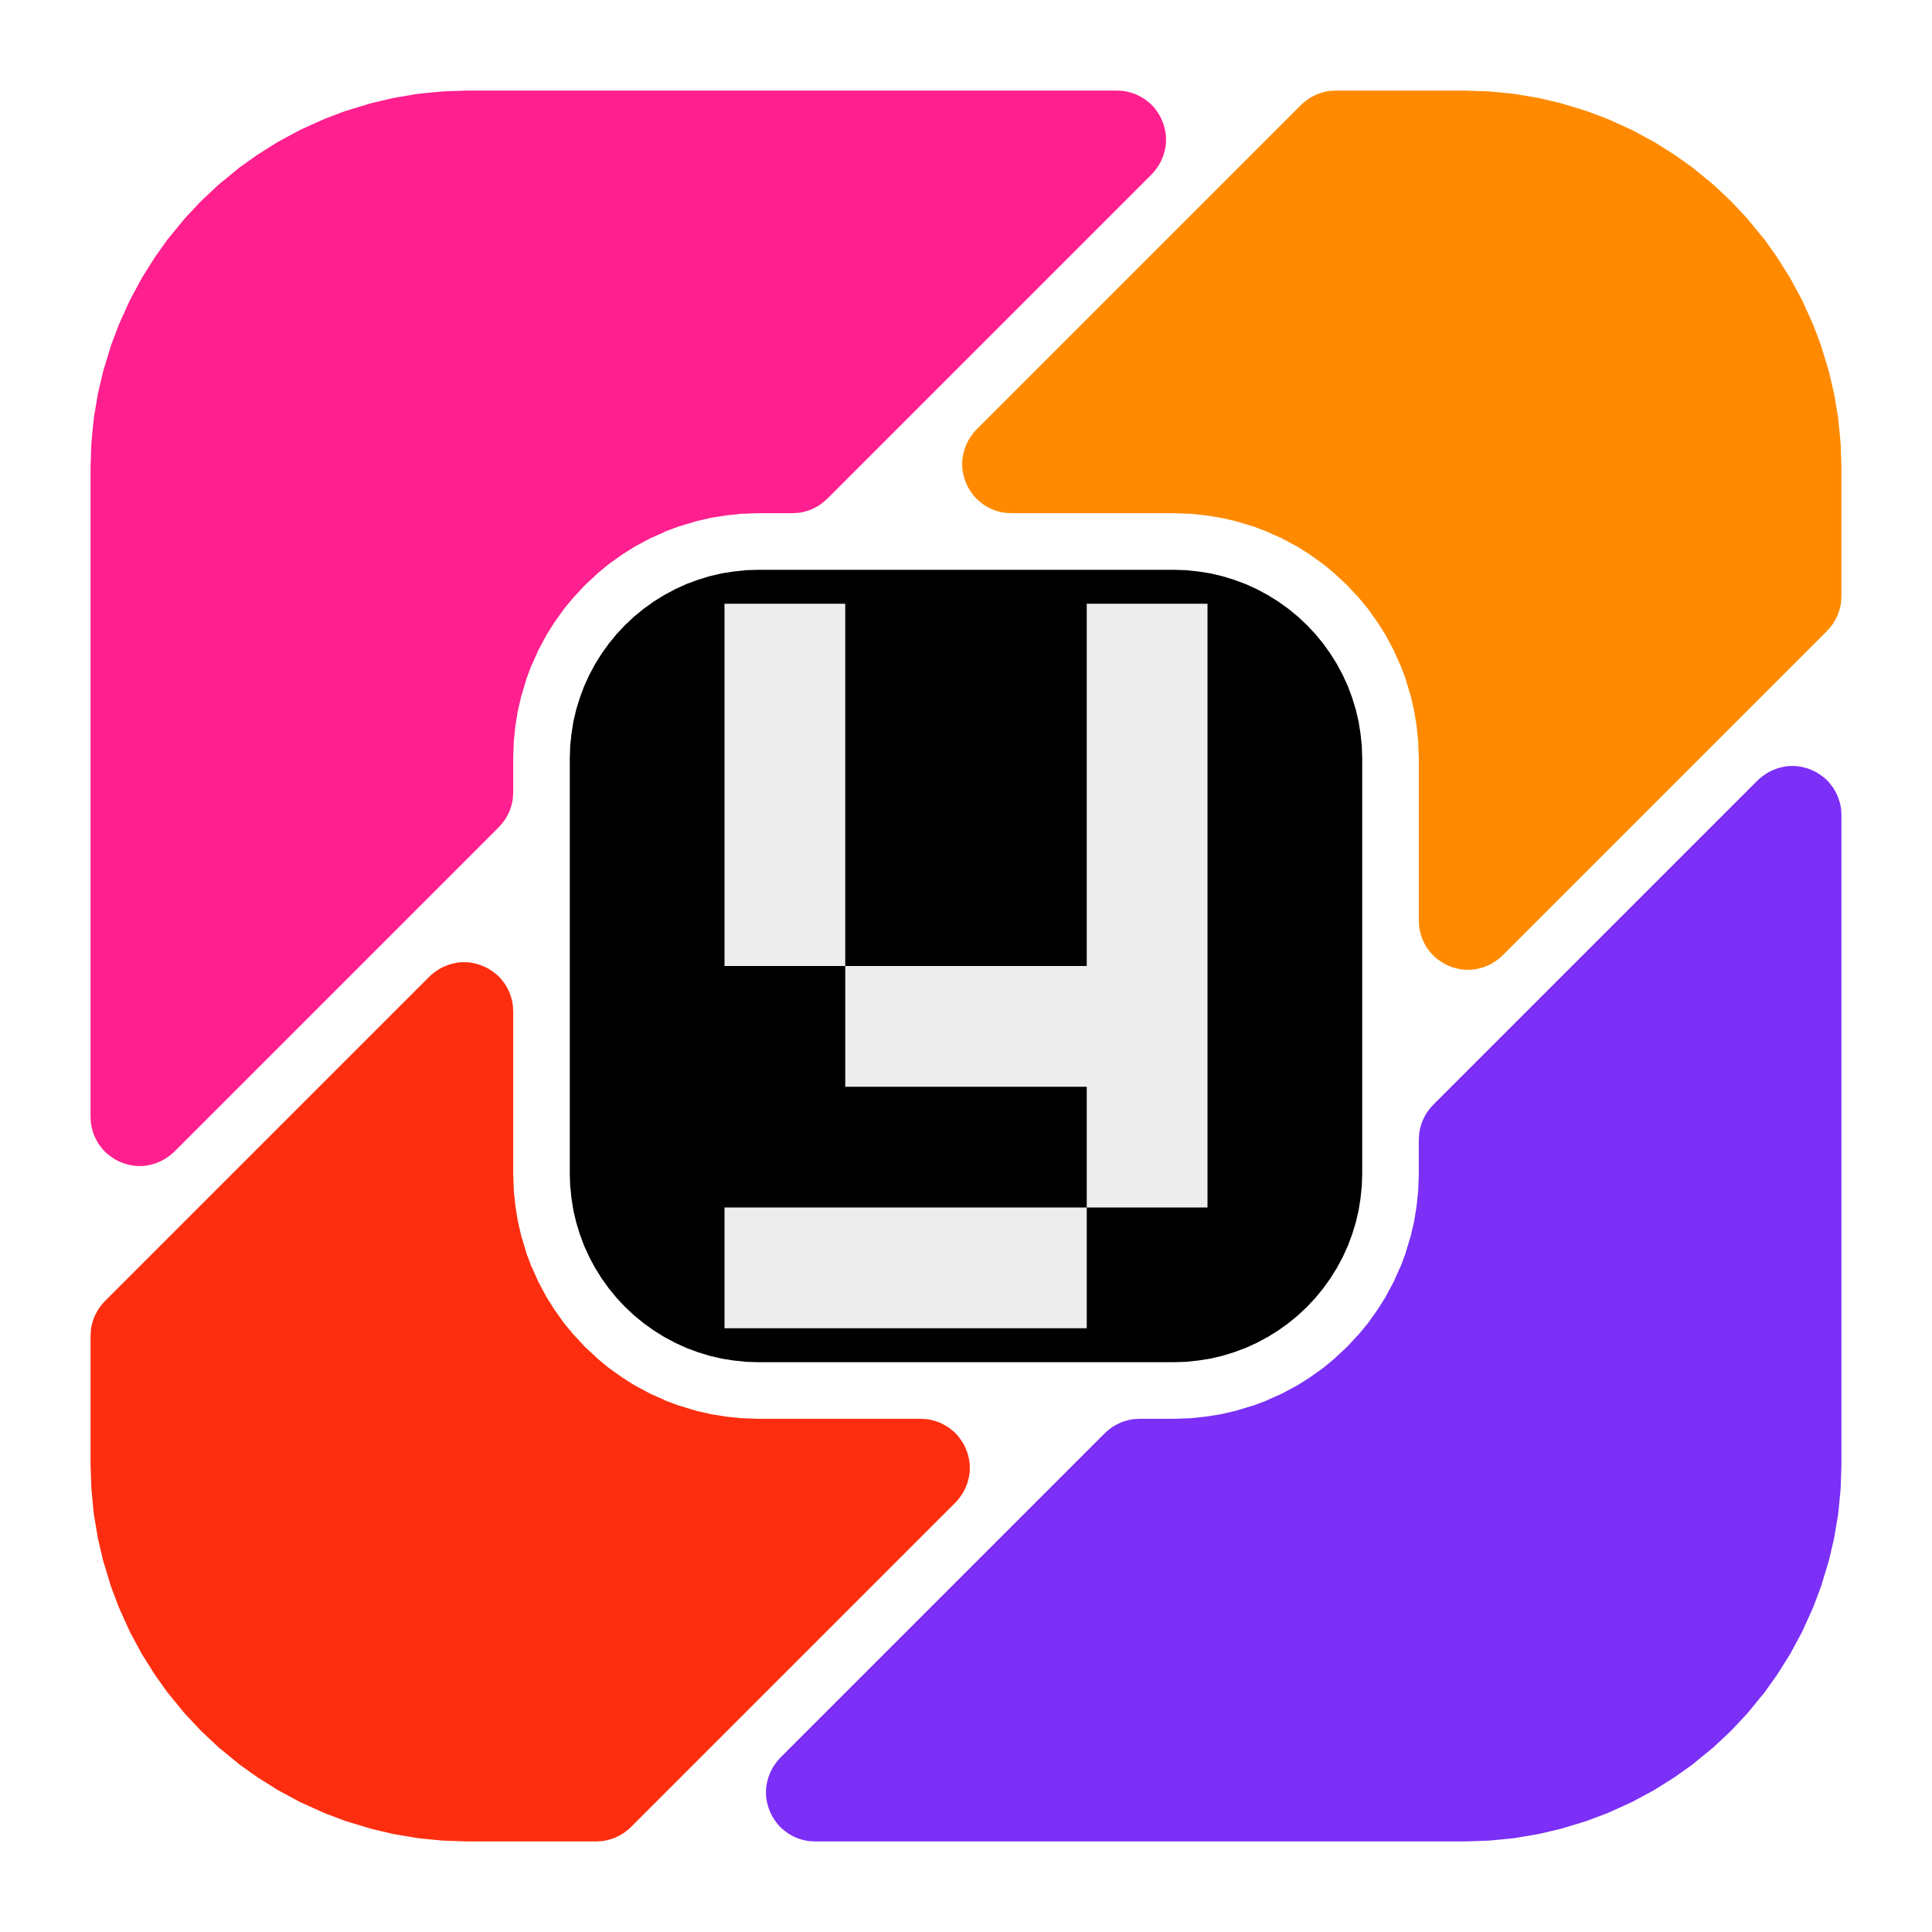
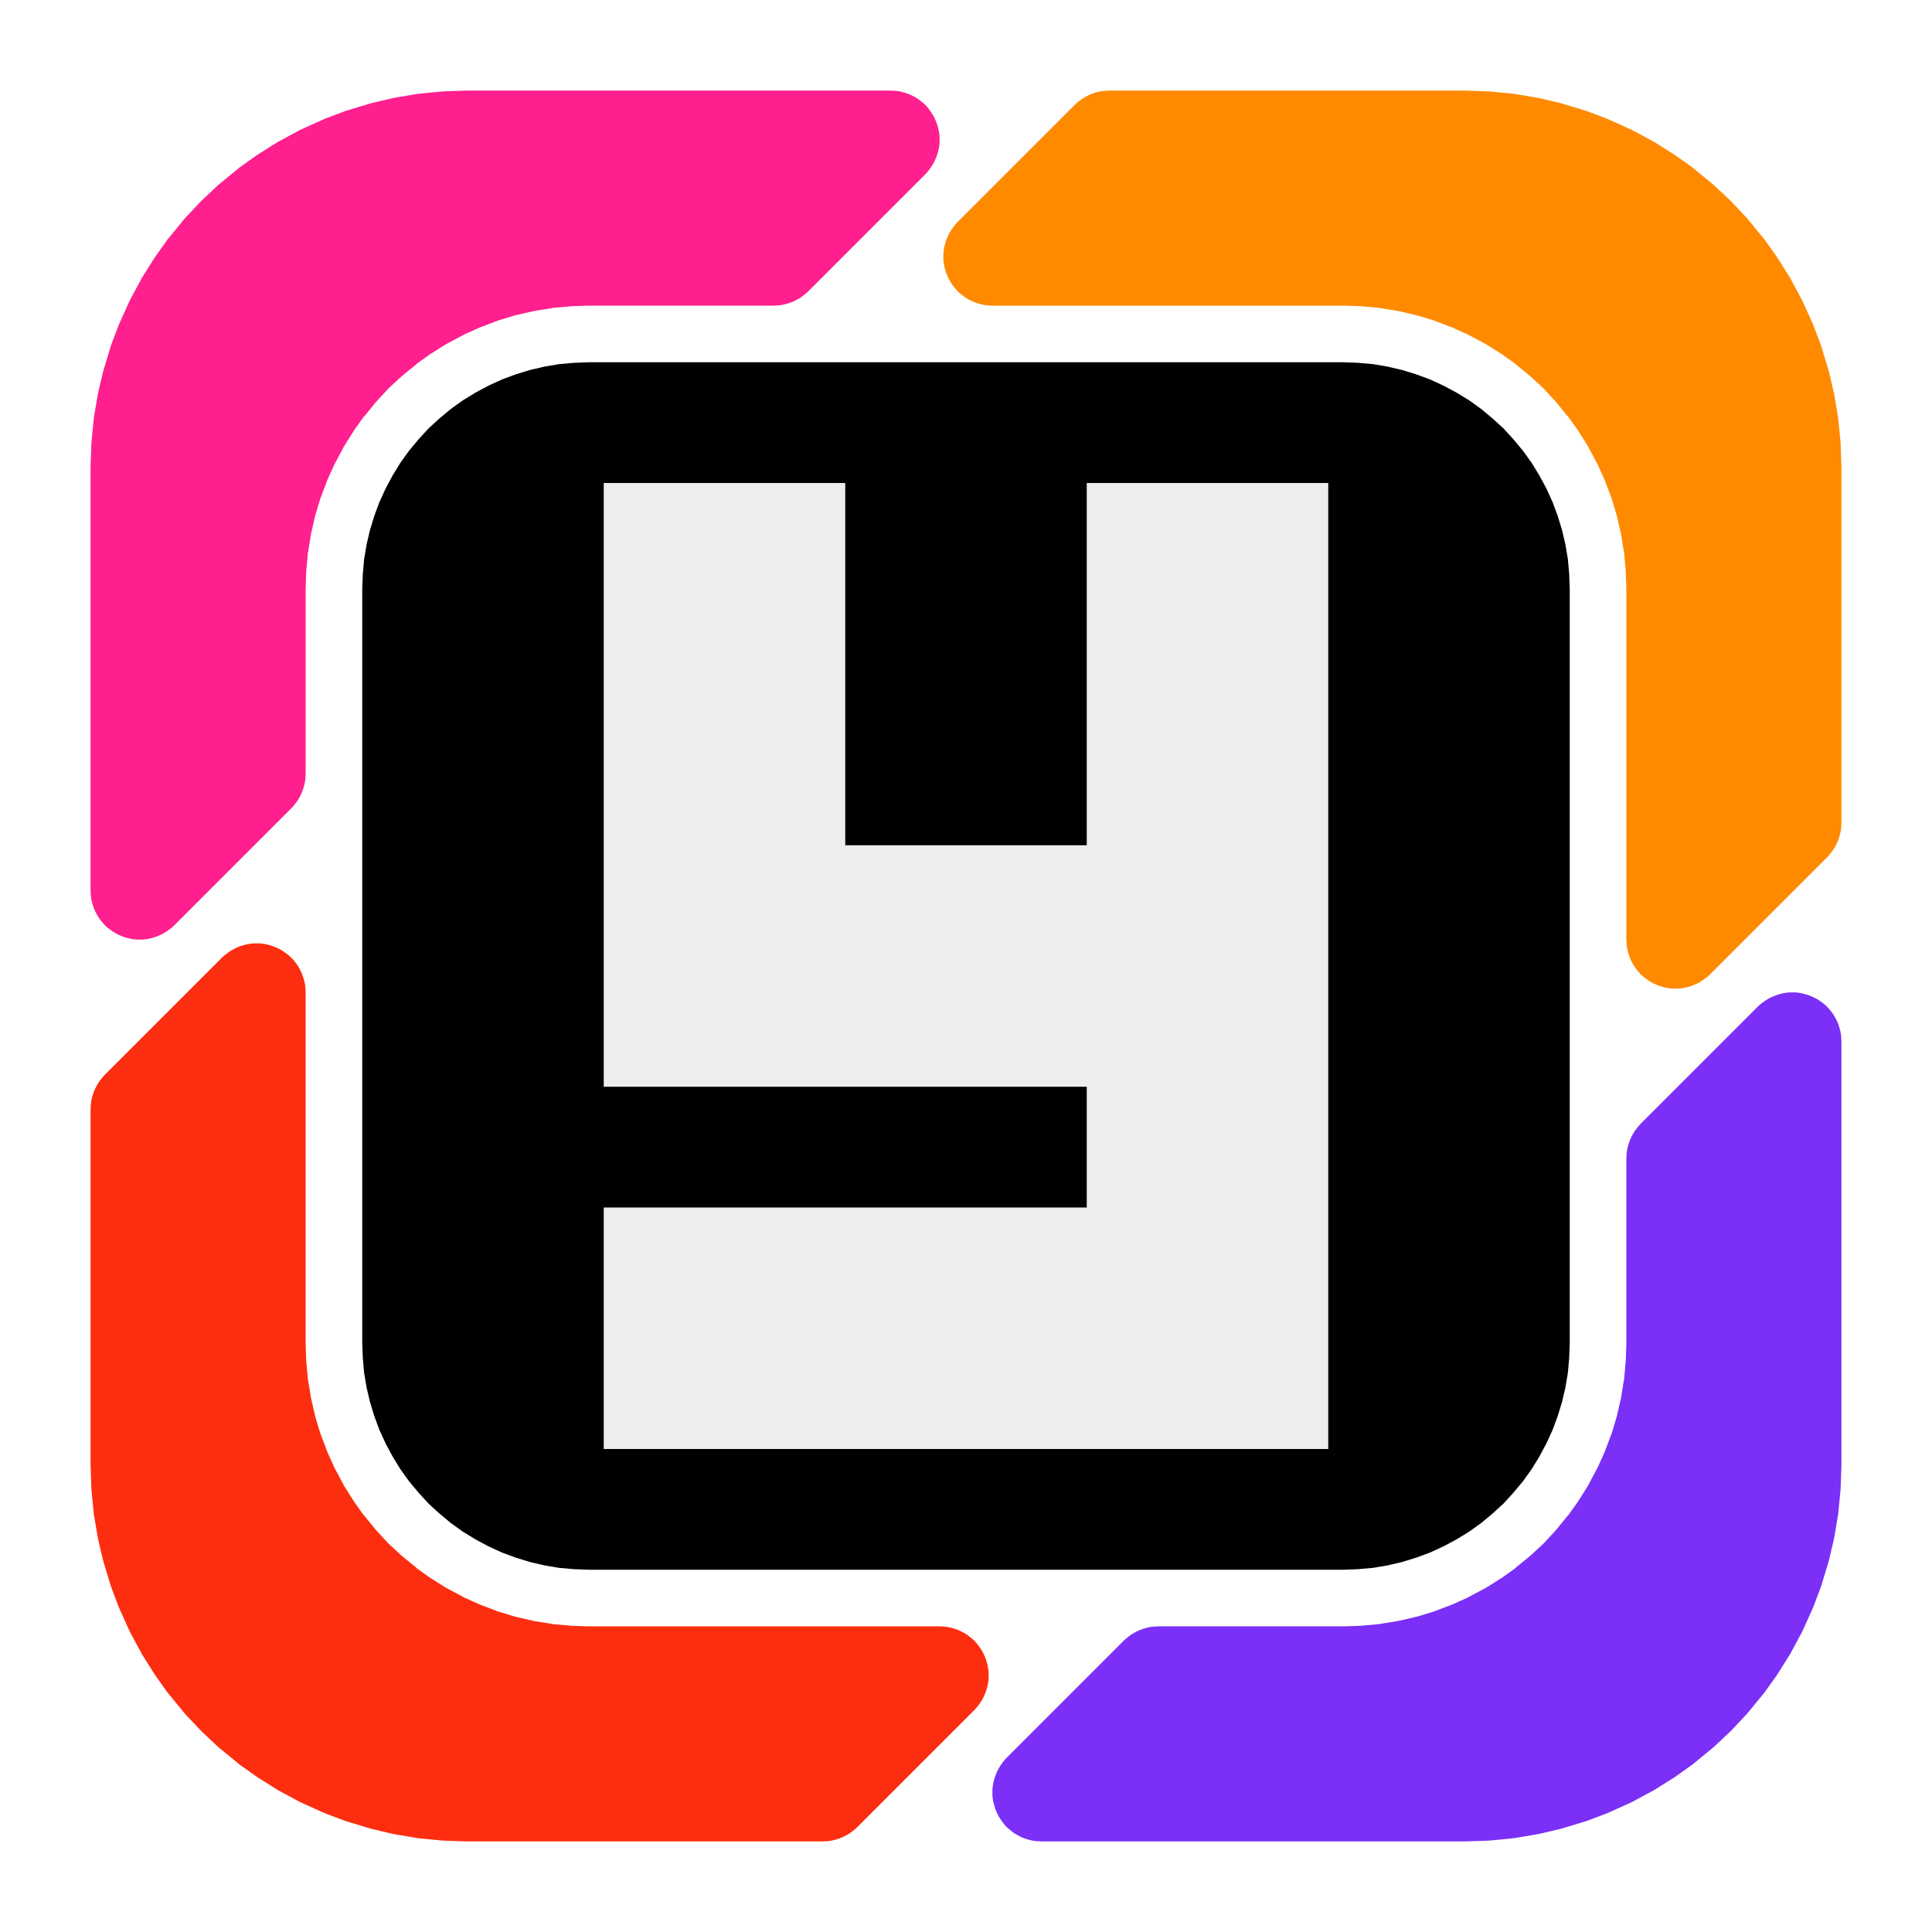
<svg xmlns="http://www.w3.org/2000/svg" width="1024" height="1024" viewBox="0 0 1024 1024">
-   <path fill="#FF1F8E" d="M209.8 51.7L208.2 52.0L197.1 54.6L195.4 55.1L184.5 58.4L182.9 58.9L172.3 62.9L170.7 63.6L160.3 68.3L158.8 69.0L148.8 74.4L147.3 75.2L137.6 81.3L136.2 82.2L126.9 88.8L125.6 89.9L116.8 97.1L115.5 98.2L107.2 106.0L106.0 107.2L98.2 115.5L97.1 116.8L89.9 125.6L88.8 126.9L82.2 136.2L81.3 137.6L75.2 147.3L74.4 148.8L69.0 158.8L68.3 160.3L63.6 170.7L62.9 172.3L58.9 182.9L58.4 184.5L55.1 195.4L54.6 197.1L52.0 208.2L51.7 209.8L49.8 221.1L49.6 222.7L48.5 234.1L48.4 235.8L48.0 247.6L48.0 248.4L48.0 592.0L48.1 593.7L48.2 595.4L48.5 597.1L48.9 598.7L49.4 600.4L50.0 602.0L50.7 603.5L51.5 605.0L52.4 606.5L53.4 607.8L54.5 609.2L55.6 610.4L56.9 611.6L58.2 612.6L59.6 613.6L61.0 614.5L62.5 615.3L64.1 616.0L65.6 616.6L67.3 617.1L68.9 617.5L70.6 617.8L72.3 618.0L74.0 618.0L75.7 618.0L77.4 617.8L79.1 617.5L80.7 617.1L82.4 616.6L83.9 616.0L85.5 615.3L87.0 614.5L88.4 613.6L89.8 612.6L91.1 611.6L92.4 610.4L264.4 438.4L265.5 437.2L266.6 435.8L267.6 434.5L268.5 433.0L269.3 431.5L270.0 430.0L270.6 428.4L271.1 426.7L271.5 425.1L271.8 423.4L271.9 421.7L272.0 420.0L272.0 402.2L272.0 401.8L272.3 393.9L272.3 393.1L273.1 385.5L273.2 384.6L274.4 377.1L274.6 376.2L276.3 368.8L276.6 367.9L278.8 360.6L279.0 359.8L281.7 352.6L282.1 351.9L285.2 344.9L285.6 344.1L289.2 337.4L289.6 336.6L293.7 330.1L294.2 329.4L298.6 323.2L299.1 322.5L304.0 316.6L304.6 316.0L309.8 310.4L310.4 309.8L316.0 304.6L316.6 304.0L322.5 299.1L323.2 298.6L329.4 294.2L330.1 293.7L336.6 289.6L337.4 289.2L344.1 285.6L344.9 285.2L351.9 282.1L352.6 281.7L359.8 279.0L360.6 278.8L367.9 276.6L368.8 276.3L376.2 274.6L377.1 274.4L384.6 273.2L385.5 273.1L393.1 272.3L393.9 272.3L401.8 272.0L402.2 272.0L420.0 272.0L421.7 271.9L423.4 271.8L425.1 271.5L426.7 271.1L428.4 270.6L430.0 270.0L431.5 269.3L433.0 268.5L434.5 267.6L435.8 266.6L437.2 265.5L438.4 264.4L610.4 92.4L611.6 91.1L612.6 89.8L613.6 88.4L614.5 87.0L615.3 85.5L616.0 83.9L616.6 82.4L617.1 80.7L617.5 79.1L617.8 77.4L618.0 75.7L618.0 74.0L618.0 72.3L617.8 70.6L617.5 68.9L617.1 67.3L616.6 65.6L616.0 64.1L615.3 62.5L614.5 61.0L613.6 59.6L612.6 58.2L611.6 56.9L610.4 55.6L609.2 54.5L607.8 53.4L606.5 52.4L605.0 51.5L603.5 50.7L602.0 50.0L600.4 49.4L598.7 48.9L597.1 48.5L595.4 48.2L593.7 48.1L592.0 48.0L248.4 48.0L247.6 48.0L235.8 48.4L234.1 48.5L222.7 49.6L221.1 49.8Z" />
-   <path fill="#FF8A00" d="M974.4 222.7L974.2 221.1L972.3 209.8L972.0 208.2L969.4 197.1L968.9 195.4L965.6 184.5L965.1 182.9L961.1 172.3L960.4 170.7L955.7 160.3L955.0 158.8L949.6 148.8L948.8 147.3L942.7 137.6L941.8 136.2L935.2 126.9L934.1 125.6L926.9 116.8L925.8 115.5L918.0 107.2L916.8 106.0L908.5 98.2L907.2 97.1L898.4 89.9L897.1 88.8L887.8 82.2L886.4 81.3L876.7 75.2L875.2 74.4L865.2 69.0L863.7 68.3L853.3 63.6L851.7 62.9L841.1 58.9L839.5 58.4L828.6 55.1L826.9 54.6L815.8 52.0L814.2 51.7L802.9 49.8L801.3 49.6L789.9 48.5L788.2 48.4L776.4 48.0L775.6 48.0L708.0 48.0L706.3 48.1L704.6 48.2L702.9 48.5L701.3 48.9L699.6 49.4L698.0 50.0L696.5 50.7L695.0 51.5L693.5 52.4L692.2 53.4L690.8 54.5L689.6 55.6L517.6 227.6L516.4 228.9L515.4 230.2L514.4 231.6L513.5 233.0L512.7 234.5L512.0 236.1L511.4 237.6L510.9 239.3L510.5 240.9L510.2 242.6L510.0 244.3L510.0 246.0L510.0 247.7L510.2 249.4L510.5 251.1L510.9 252.7L511.4 254.4L512.0 255.9L512.7 257.5L513.5 259.0L514.4 260.4L515.4 261.8L516.4 263.1L517.6 264.4L518.8 265.5L520.2 266.6L521.5 267.6L523.0 268.5L524.5 269.3L526.0 270.0L527.6 270.6L529.3 271.1L530.9 271.5L532.6 271.8L534.3 271.9L536.0 272.0L621.8 272.0L622.2 272.0L630.1 272.3L630.9 272.3L638.5 273.1L639.4 273.2L646.9 274.4L647.8 274.6L655.2 276.3L656.1 276.6L663.4 278.8L664.2 279.0L671.4 281.7L672.1 282.1L679.1 285.2L679.9 285.6L686.6 289.2L687.4 289.6L693.9 293.7L694.6 294.2L700.8 298.6L701.5 299.1L707.4 304.0L708.0 304.6L713.6 309.8L714.2 310.4L719.4 316.0L720.0 316.6L724.9 322.5L725.4 323.2L729.8 329.4L730.3 330.1L734.4 336.6L734.8 337.4L738.4 344.1L738.8 344.9L741.9 351.9L742.3 352.6L745.0 359.8L745.2 360.6L747.4 367.9L747.7 368.8L749.4 376.2L749.6 377.1L750.8 384.6L750.9 385.5L751.7 393.1L751.7 393.9L752.0 401.8L752.0 402.2L752.0 488.0L752.1 489.7L752.2 491.4L752.5 493.1L752.9 494.7L753.4 496.4L754.0 498.0L754.7 499.5L755.5 501.0L756.4 502.5L757.4 503.8L758.5 505.2L759.6 506.4L760.9 507.6L762.2 508.6L763.6 509.6L765.0 510.5L766.5 511.3L768.1 512.0L769.6 512.6L771.3 513.1L772.9 513.5L774.6 513.8L776.3 514.0L778.0 514.0L779.7 514.0L781.4 513.8L783.1 513.5L784.7 513.1L786.4 512.6L787.9 512.0L789.5 511.3L791.0 510.5L792.4 509.6L793.8 508.6L795.1 507.6L796.4 506.4L968.4 334.4L969.5 333.2L970.6 331.8L971.6 330.5L972.5 329.0L973.3 327.5L974.0 326.0L974.6 324.4L975.1 322.7L975.5 321.1L975.8 319.4L975.9 317.7L976.0 316.0L976.0 248.4L976.0 247.6L975.6 235.8L975.5 234.1Z" />
-   <path fill="#FD2E0F" d="M51.7 814.2L52.0 815.8L54.6 826.9L55.1 828.6L58.4 839.5L58.9 841.1L62.9 851.7L63.6 853.3L68.3 863.7L69.0 865.2L74.4 875.2L75.2 876.7L81.3 886.4L82.2 887.8L88.8 897.1L89.9 898.4L97.1 907.2L98.2 908.5L106.0 916.8L107.2 918.0L115.5 925.8L116.8 926.9L125.6 934.1L126.9 935.2L136.2 941.8L137.6 942.7L147.3 948.8L148.8 949.6L158.8 955.0L160.3 955.7L170.7 960.4L172.3 961.1L182.9 965.1L184.5 965.6L195.4 968.9L197.1 969.4L208.2 972.0L209.8 972.3L221.1 974.2L222.7 974.4L234.1 975.5L235.8 975.6L247.6 976.0L248.4 976.0L316.0 976.0L317.7 975.9L319.4 975.8L321.1 975.5L322.7 975.1L324.4 974.6L326.0 974.0L327.5 973.3L329.0 972.5L330.5 971.6L331.8 970.6L333.2 969.5L334.4 968.4L506.4 796.4L507.6 795.1L508.6 793.8L509.6 792.4L510.5 791.0L511.3 789.5L512.0 787.9L512.6 786.4L513.1 784.7L513.5 783.1L513.8 781.4L514.0 779.7L514.0 778.0L514.0 776.3L513.8 774.6L513.5 772.9L513.1 771.3L512.6 769.6L512.0 768.1L511.3 766.5L510.5 765.0L509.6 763.6L508.6 762.2L507.6 760.9L506.4 759.6L505.2 758.5L503.8 757.4L502.5 756.4L501.0 755.5L499.5 754.7L498.0 754.0L496.4 753.4L494.7 752.9L493.1 752.5L491.4 752.2L489.7 752.1L488.0 752.0L402.2 752.0L401.8 752.0L393.9 751.7L393.1 751.7L385.5 750.9L384.6 750.8L377.1 749.6L376.2 749.4L368.8 747.7L367.9 747.4L360.6 745.2L359.8 745.0L352.6 742.3L351.9 741.9L344.9 738.8L344.1 738.4L337.4 734.8L336.6 734.4L330.1 730.3L329.4 729.8L323.2 725.4L322.5 724.9L316.6 720.0L316.0 719.4L310.4 714.2L309.8 713.6L304.6 708.0L304.0 707.4L299.1 701.5L298.6 700.8L294.2 694.6L293.7 693.9L289.6 687.4L289.2 686.6L285.6 679.9L285.2 679.1L282.1 672.1L281.7 671.4L279.0 664.2L278.8 663.4L276.6 656.1L276.3 655.2L274.6 647.8L274.4 646.9L273.2 639.4L273.1 638.5L272.3 630.9L272.3 630.1L272.0 622.2L272.0 621.8L272.0 536.0L271.9 534.3L271.8 532.6L271.5 530.9L271.1 529.3L270.6 527.6L270.0 526.0L269.3 524.5L268.5 523.0L267.6 521.5L266.6 520.2L265.5 518.8L264.4 517.6L263.1 516.4L261.8 515.4L260.4 514.4L259.0 513.5L257.5 512.7L255.9 512.0L254.4 511.4L252.7 510.9L251.1 510.5L249.4 510.2L247.7 510.0L246.0 510.0L244.3 510.0L242.6 510.2L240.9 510.5L239.3 510.9L237.6 511.4L236.1 512.0L234.5 512.7L233.0 513.5L231.6 514.4L230.2 515.4L228.9 516.4L227.6 517.6L55.6 689.6L54.5 690.8L53.4 692.2L52.4 693.5L51.5 695.0L50.7 696.5L50.0 698.0L49.4 699.6L48.9 701.3L48.5 702.9L48.2 704.6L48.1 706.3L48.0 708.0L48.0 775.6L48.0 776.4L48.4 788.2L48.5 789.9L49.6 801.3L49.8 802.9Z" />
-   <path fill="#7B2FF7" d="M801.3 974.4L802.9 974.2L814.2 972.3L815.8 972.0L826.9 969.4L828.6 968.9L839.5 965.6L841.1 965.1L851.7 961.1L853.3 960.4L863.7 955.7L865.2 955.0L875.2 949.6L876.7 948.8L886.4 942.7L887.8 941.8L897.1 935.2L898.4 934.1L907.2 926.9L908.5 925.8L916.8 918.0L918.0 916.8L925.8 908.5L926.9 907.2L934.1 898.4L935.2 897.1L941.8 887.8L942.7 886.4L948.8 876.7L949.6 875.2L955.0 865.2L955.7 863.7L960.4 853.3L961.1 851.7L965.1 841.1L965.6 839.5L968.9 828.6L969.4 826.9L972.0 815.8L972.3 814.2L974.2 802.9L974.4 801.3L975.5 789.9L975.6 788.2L976.0 776.4L976.0 775.6L976.0 432.0L975.9 430.3L975.8 428.6L975.5 426.9L975.1 425.3L974.6 423.6L974.0 422.0L973.3 420.5L972.5 419.0L971.6 417.5L970.6 416.2L969.5 414.8L968.4 413.6L967.1 412.4L965.8 411.4L964.4 410.4L963.0 409.5L961.5 408.7L959.9 408.0L958.4 407.4L956.7 406.9L955.1 406.5L953.4 406.2L951.7 406.0L950.0 406.0L948.3 406.0L946.6 406.2L944.9 406.5L943.3 406.9L941.6 407.4L940.1 408.0L938.5 408.7L937.0 409.5L935.6 410.4L934.2 411.4L932.9 412.4L931.6 413.6L759.6 585.6L758.5 586.8L757.4 588.2L756.4 589.5L755.5 591.0L754.7 592.5L754.0 594.0L753.4 595.6L752.9 597.3L752.5 598.9L752.2 600.6L752.1 602.3L752.0 604.0L752.0 621.8L752.0 622.2L751.7 630.1L751.7 630.9L750.9 638.5L750.8 639.4L749.6 646.9L749.4 647.8L747.7 655.2L747.4 656.1L745.2 663.4L745.0 664.2L742.3 671.4L741.9 672.1L738.8 679.1L738.4 679.9L734.8 686.6L734.4 687.4L730.3 693.9L729.8 694.6L725.4 700.8L724.9 701.5L720.0 707.4L719.4 708.0L714.2 713.6L713.6 714.2L708.0 719.4L707.4 720.0L701.5 724.9L700.8 725.4L694.6 729.8L693.9 730.3L687.4 734.4L686.6 734.8L679.9 738.4L679.1 738.8L672.1 741.9L671.4 742.3L664.2 745.0L663.4 745.2L656.1 747.4L655.2 747.7L647.8 749.4L646.9 749.6L639.4 750.8L638.5 750.9L630.9 751.7L630.1 751.7L622.2 752.0L621.8 752.0L604.0 752.0L602.3 752.1L600.6 752.2L598.9 752.5L597.3 752.9L595.6 753.4L594.0 754.0L592.5 754.7L591.0 755.5L589.5 756.4L588.2 757.4L586.8 758.5L585.6 759.6L413.6 931.6L412.4 932.9L411.4 934.2L410.4 935.6L409.5 937.0L408.7 938.5L408.0 940.1L407.4 941.6L406.9 943.3L406.5 944.9L406.2 946.6L406.0 948.3L406.0 950.0L406.0 951.7L406.2 953.4L406.5 955.1L406.9 956.7L407.4 958.4L408.0 959.9L408.7 961.5L409.5 963.0L410.4 964.4L411.4 965.8L412.4 967.1L413.6 968.4L414.8 969.5L416.2 970.6L417.5 971.6L419.0 972.5L420.5 973.3L422.0 974.0L423.6 974.6L425.3 975.1L426.9 975.5L428.6 975.8L430.3 975.9L432.0 976.0L775.6 976.0L776.4 976.0L788.2 975.6L789.9 975.5Z" />
-   <path fill="#000000" d="M622.0 302.0L402.0 302.0L395.5 302.2L388.9 302.9L382.5 303.9L376.1 305.4L369.9 307.3L363.7 309.6L357.8 312.3L352.0 315.4L346.4 318.9L341.1 322.7L336.1 326.8L331.3 331.3L326.8 336.1L322.7 341.1L318.9 346.4L315.4 352.0L312.3 357.8L309.6 363.7L307.3 369.9L305.4 376.1L303.9 382.5L302.9 388.9L302.2 395.5L302.0 402.0L302.0 622.0L302.2 628.5L302.9 635.1L303.9 641.5L305.4 647.9L307.3 654.1L309.6 660.3L312.3 666.2L315.4 672.0L318.9 677.6L322.7 682.9L326.8 687.9L331.3 692.7L336.1 697.2L341.1 701.3L346.4 705.1L352.0 708.6L357.8 711.7L363.7 714.4L369.9 716.7L376.1 718.6L382.5 720.1L388.9 721.1L395.5 721.8L402.0 722.0L622.0 722.0L628.5 721.8L635.1 721.1L641.5 720.1L647.9 718.6L654.1 716.7L660.3 714.4L666.2 711.7L672.0 708.6L677.6 705.1L682.9 701.3L687.9 697.2L692.7 692.7L697.2 687.9L701.3 682.9L705.1 677.6L708.6 672.0L711.7 666.2L714.4 660.3L716.7 654.1L718.6 647.9L720.1 641.5L721.1 635.1L721.8 628.5L722.0 622.0L722.0 402.0L721.8 395.5L721.1 388.9L720.1 382.5L718.6 376.1L716.7 369.9L714.4 363.7L711.7 357.8L708.6 352.0L705.1 346.4L701.3 341.1L697.2 336.1L692.7 331.3L687.9 326.8L682.9 322.7L677.6 318.9L672.0 315.4L666.2 312.3L660.3 309.6L654.1 307.3L647.9 305.4L641.5 303.9L635.1 302.9L628.5 302.2Z" />
-   <path fill="#EEEDED" d="M384.0 320.0L384.0 512.0L448.0 512.0L448.0 320.0ZM448.0 576.0L576.0 576.0L576.0 640.0L640.0 640.0L640.0 320.0L576.0 320.0L576.0 512.0L448.0 512.0ZM384.0 640.0L384.0 704.0L576.0 704.0L576.0 640.0Z" />
+   <path fill="#FF1F8E" d="M209.8 51.7L208.2 52.0L197.1 54.6L195.4 55.1L184.5 58.4L182.9 58.9L172.3 62.9L170.7 63.6L160.3 68.3L158.8 69.0L148.8 74.4L147.3 75.2L137.6 81.3L136.2 82.2L126.9 88.8L125.6 89.9L116.8 97.1L115.5 98.2L107.2 106.0L106.0 107.2L98.2 115.5L97.1 116.8L89.9 125.6L88.8 126.9L82.2 136.2L81.3 137.6L75.2 147.3L74.4 148.8L69.0 158.8L68.3 160.3L63.6 170.7L62.9 172.3L58.9 182.9L58.4 184.5L55.1 195.4L54.6 197.1L52.0 208.2L51.7 209.8L49.8 221.1L49.6 222.7L48.5 234.1L48.4 235.8L48.0 247.6L48.0 248.4L48.0 472.0L48.1 473.7L48.2 475.4L48.5 477.1L48.9 478.7L49.4 480.4L50.0 482.0L50.7 483.5L51.5 485.0L52.4 486.5L53.4 487.8L54.5 489.2L55.6 490.4L56.9 491.6L58.2 492.6L59.6 493.6L61.0 494.5L62.5 495.3L64.1 496.0L65.6 496.6L67.3 497.1L68.9 497.5L70.6 497.8L72.3 498.0L74.0 498.0L75.7 498.0L77.4 497.8L79.1 497.5L80.7 497.1L82.4 496.6L83.9 496.0L85.5 495.3L87.0 494.5L88.4 493.6L89.8 492.6L91.1 491.6L92.4 490.4L154.4 428.4L155.5 427.2L156.6 425.8L157.6 424.5L158.5 423.0L159.3 421.5L160.0 420.0L160.6 418.4L161.1 416.7L161.5 415.1L161.8 413.4L161.9 411.7L162.0 410.0L162.0 312.2L162.0 311.8L162.3 302.6L162.4 301.8L163.2 292.8L163.4 292.0L164.8 283.2L165.0 282.3L167.0 273.6L167.2 272.8L169.8 264.2L170.1 263.4L173.3 255.0L173.6 254.2L177.3 246.0L177.7 245.3L181.9 237.4L182.3 236.6L187.1 229.0L187.5 228.3L192.7 221.0L193.3 220.4L199.0 213.4L199.5 212.8L205.6 206.2L206.2 205.6L212.8 199.5L213.4 199.0L220.4 193.3L221.0 192.7L228.3 187.5L229.0 187.1L236.6 182.3L237.4 181.9L245.3 177.7L246.0 177.3L254.2 173.6L255.0 173.3L263.4 170.1L264.2 169.8L272.8 167.2L273.6 167.0L282.3 165.0L283.2 164.8L292.0 163.4L292.8 163.2L301.8 162.4L302.6 162.3L311.8 162.0L312.2 162.0L410.0 162.0L411.7 161.9L413.4 161.8L415.1 161.5L416.7 161.1L418.4 160.6L420.0 160.0L421.5 159.3L423.0 158.5L424.5 157.6L425.8 156.6L427.2 155.5L428.4 154.4L490.4 92.4L491.6 91.1L492.6 89.8L493.6 88.4L494.5 87.0L495.3 85.5L496.0 83.9L496.6 82.4L497.1 80.7L497.5 79.1L497.8 77.4L498.0 75.7L498.0 74.0L498.0 72.3L497.8 70.6L497.5 68.9L497.1 67.3L496.6 65.6L496.0 64.1L495.3 62.5L494.5 61.0L493.6 59.6L492.6 58.2L491.6 56.9L490.4 55.6L489.2 54.5L487.8 53.4L486.5 52.4L485.0 51.5L483.5 50.7L482.0 50.0L480.4 49.4L478.7 48.9L477.1 48.5L475.4 48.2L473.7 48.1L472.0 48.0L248.4 48.0L247.6 48.0L235.8 48.4L234.1 48.5L222.7 49.6L221.1 49.8Z" />
+   <path fill="#FF8A00" d="M974.4 222.7L974.2 221.1L972.3 209.8L972.0 208.2L969.4 197.1L968.9 195.4L965.6 184.5L965.1 182.9L961.1 172.3L960.4 170.7L955.7 160.3L955.0 158.8L949.6 148.8L948.8 147.3L942.7 137.6L941.8 136.2L935.2 126.9L934.1 125.6L926.9 116.8L925.8 115.5L918.0 107.2L916.8 106.0L908.5 98.2L907.2 97.1L898.4 89.9L897.1 88.8L887.8 82.2L886.4 81.3L876.7 75.2L875.2 74.4L865.2 69.0L863.7 68.3L853.3 63.6L851.7 62.9L841.1 58.9L839.5 58.4L828.6 55.1L826.9 54.6L815.8 52.0L814.2 51.7L802.9 49.8L801.3 49.6L789.9 48.5L788.2 48.4L776.4 48.0L775.6 48.0L588.0 48.0L586.3 48.1L584.6 48.2L582.9 48.5L581.3 48.9L579.6 49.4L578.0 50.0L576.5 50.7L575.0 51.5L573.5 52.4L572.2 53.4L570.8 54.5L569.6 55.6L507.6 117.6L506.4 118.9L505.4 120.2L504.4 121.6L503.5 123.0L502.7 124.5L502.0 126.1L501.4 127.6L500.9 129.3L500.5 130.9L500.2 132.6L500.0 134.3L500.0 136.0L500.0 137.7L500.2 139.4L500.5 141.1L500.9 142.7L501.4 144.4L502.0 145.9L502.7 147.5L503.5 149.0L504.4 150.4L505.4 151.8L506.4 153.1L507.6 154.4L508.8 155.5L510.2 156.6L511.5 157.6L513.0 158.5L514.5 159.3L516.0 160.0L517.6 160.6L519.3 161.1L520.9 161.5L522.6 161.8L524.3 161.9L526.0 162.0L711.8 162.0L712.2 162.0L721.4 162.3L722.2 162.4L731.2 163.2L732.0 163.4L740.8 164.8L741.7 165.0L750.4 167.0L751.2 167.2L759.8 169.8L760.6 170.1L769.0 173.3L769.8 173.6L778.0 177.3L778.7 177.7L786.6 181.9L787.4 182.3L795.0 187.1L795.7 187.5L803.0 192.7L803.6 193.3L810.6 199.0L811.2 199.5L817.8 205.6L818.4 206.2L824.5 212.8L825.0 213.4L830.7 220.4L831.3 221.0L836.5 228.3L836.9 229.0L841.7 236.6L842.1 237.4L846.3 245.3L846.7 246.0L850.4 254.2L850.7 255.0L853.9 263.4L854.2 264.2L856.8 272.8L857.0 273.6L859.0 282.3L859.2 283.2L860.6 292.0L860.8 292.8L861.6 301.8L861.7 302.6L862.0 311.8L862.0 312.2L862.0 498.0L862.1 499.7L862.2 501.4L862.5 503.1L862.9 504.7L863.4 506.4L864.0 508.0L864.7 509.5L865.5 511.0L866.4 512.5L867.4 513.8L868.5 515.2L869.6 516.4L870.9 517.6L872.2 518.6L873.6 519.6L875.0 520.5L876.5 521.3L878.1 522.0L879.6 522.6L881.3 523.1L882.9 523.5L884.6 523.8L886.3 524.0L888.0 524.0L889.7 524.0L891.4 523.8L893.1 523.5L894.7 523.1L896.4 522.6L897.9 522.0L899.5 521.3L901.0 520.5L902.4 519.6L903.8 518.6L905.1 517.6L906.4 516.4L968.4 454.4L969.5 453.2L970.6 451.8L971.6 450.5L972.5 449.0L973.3 447.5L974.0 446.0L974.6 444.4L975.1 442.7L975.5 441.1L975.8 439.4L975.9 437.7L976.0 436.0L976.0 248.4L976.0 247.6L975.6 235.8L975.5 234.1Z" />
+   <path fill="#FD2E0F" d="M51.7 814.2L52.0 815.8L54.6 826.9L55.1 828.6L58.4 839.5L58.9 841.1L62.9 851.7L63.6 853.3L68.3 863.7L69.0 865.2L74.4 875.2L75.2 876.7L81.3 886.4L82.2 887.8L88.8 897.1L89.9 898.4L97.1 907.2L98.2 908.5L106.0 916.8L107.2 918.0L115.5 925.8L116.8 926.9L125.6 934.1L126.9 935.2L136.2 941.8L137.6 942.7L147.3 948.8L148.8 949.6L158.8 955.0L160.3 955.7L170.7 960.4L172.3 961.1L182.9 965.1L184.5 965.6L195.4 968.9L197.1 969.4L208.2 972.0L209.8 972.3L221.1 974.2L222.7 974.4L234.1 975.5L235.8 975.6L247.6 976.0L248.4 976.0L436.0 976.0L437.7 975.9L439.4 975.8L441.1 975.5L442.7 975.1L444.4 974.6L446.0 974.0L447.5 973.3L449.0 972.5L450.5 971.6L451.8 970.6L453.2 969.5L454.4 968.4L516.4 906.4L517.6 905.1L518.6 903.8L519.6 902.4L520.5 901.0L521.3 899.5L522.0 897.9L522.6 896.4L523.1 894.7L523.5 893.1L523.8 891.4L524.0 889.7L524.0 888.0L524.0 886.3L523.8 884.6L523.5 882.9L523.1 881.3L522.6 879.6L522.0 878.1L521.3 876.5L520.5 875.0L519.6 873.6L518.6 872.2L517.6 870.9L516.4 869.6L515.2 868.5L513.8 867.4L512.5 866.4L511.0 865.5L509.5 864.7L508.0 864.0L506.4 863.4L504.7 862.9L503.1 862.5L501.4 862.2L499.7 862.1L498.0 862.0L312.2 862.0L311.8 862.0L302.6 861.7L301.8 861.6L292.8 860.8L292.0 860.6L283.2 859.2L282.3 859.0L273.6 857.0L272.8 856.8L264.2 854.2L263.4 853.9L255.0 850.7L254.2 850.4L246.0 846.7L245.3 846.3L237.4 842.1L236.6 841.7L229.0 836.9L228.3 836.5L221.0 831.3L220.4 830.7L213.4 825.0L212.8 824.5L206.2 818.4L205.6 817.8L199.5 811.2L199.0 810.6L193.3 803.6L192.7 803.0L187.5 795.7L187.1 795.0L182.3 787.4L181.9 786.6L177.7 778.7L177.3 778.0L173.6 769.8L173.3 769.0L170.1 760.6L169.8 759.8L167.2 751.2L167.0 750.4L165.0 741.7L164.8 740.8L163.4 732.0L163.2 731.2L162.4 722.2L162.3 721.4L162.0 712.2L162.0 711.8L162.0 526.0L161.9 524.3L161.8 522.6L161.5 520.9L161.1 519.3L160.6 517.6L160.0 516.0L159.3 514.5L158.5 513.0L157.6 511.5L156.6 510.2L155.5 508.8L154.4 507.6L153.1 506.4L151.8 505.4L150.4 504.4L149.0 503.5L147.5 502.7L145.9 502.0L144.4 501.4L142.7 500.9L141.1 500.5L139.4 500.2L137.7 500.0L136.0 500.0L134.3 500.0L132.6 500.2L130.9 500.5L129.3 500.9L127.6 501.4L126.1 502.0L124.5 502.7L123.0 503.5L121.6 504.4L120.2 505.4L118.9 506.4L117.6 507.6L55.6 569.6L54.5 570.8L53.4 572.2L52.4 573.5L51.5 575.0L50.7 576.5L50.0 578.0L49.4 579.6L48.9 581.3L48.5 582.9L48.2 584.6L48.1 586.3L48.0 588.0L48.0 775.6L48.0 776.4L48.4 788.2L48.5 789.9L49.6 801.3L49.8 802.9Z" />
+   <path fill="#7B2FF7" d="M801.3 974.4L802.9 974.2L814.2 972.3L815.8 972.0L826.9 969.4L828.6 968.9L839.5 965.6L841.1 965.1L851.7 961.1L853.3 960.4L863.7 955.7L865.2 955.0L875.2 949.6L876.7 948.8L886.4 942.7L887.8 941.8L897.1 935.2L898.4 934.1L907.2 926.9L908.5 925.8L916.8 918.0L918.0 916.8L925.8 908.5L926.9 907.2L934.1 898.4L935.2 897.1L941.8 887.8L942.7 886.4L948.8 876.7L949.6 875.2L955.0 865.2L955.7 863.7L960.4 853.3L961.1 851.7L965.1 841.1L965.6 839.5L968.9 828.6L969.4 826.9L972.0 815.8L972.3 814.2L974.2 802.9L974.4 801.3L975.5 789.9L975.6 788.2L976.0 776.4L976.0 775.6L976.0 552.0L975.9 550.3L975.8 548.6L975.5 546.9L975.1 545.3L974.6 543.6L974.0 542.0L973.3 540.5L972.5 539.0L971.6 537.5L970.6 536.2L969.5 534.8L968.4 533.6L967.1 532.4L965.8 531.4L964.4 530.4L963.0 529.5L961.5 528.7L959.9 528.0L958.4 527.4L956.7 526.9L955.1 526.5L953.4 526.2L951.7 526.0L950.0 526.0L948.3 526.0L946.6 526.2L944.9 526.5L943.3 526.9L941.6 527.4L940.1 528.0L938.5 528.7L937.0 529.5L935.6 530.4L934.2 531.4L932.9 532.4L931.6 533.6L869.6 595.6L868.5 596.8L867.4 598.2L866.4 599.5L865.5 601.0L864.7 602.5L864.0 604.0L863.4 605.6L862.9 607.3L862.5 608.9L862.2 610.6L862.1 612.3L862.0 614.0L862.0 711.8L862.0 712.2L861.7 721.4L861.6 722.2L860.8 731.2L860.6 732.0L859.2 740.8L859.0 741.7L857.0 750.4L856.8 751.2L854.2 759.8L853.9 760.6L850.7 769.0L850.4 769.8L846.7 778.0L846.3 778.7L842.1 786.6L841.7 787.4L836.9 795.0L836.5 795.7L831.3 803.0L830.7 803.6L825.0 810.6L824.5 811.2L818.4 817.8L817.8 818.4L811.2 824.5L810.6 825.0L803.6 830.7L803.0 831.3L795.7 836.5L795.0 836.9L787.4 841.7L786.6 842.1L778.7 846.3L778.0 846.7L769.8 850.4L769.0 850.7L760.6 853.9L759.8 854.2L751.2 856.8L750.4 857.0L741.7 859.0L740.8 859.2L732.0 860.6L731.2 860.8L722.2 861.6L721.4 861.7L712.2 862.0L711.8 862.0L614.0 862.0L612.3 862.1L610.6 862.2L608.9 862.5L607.3 862.9L605.6 863.4L604.0 864.0L602.5 864.7L601.0 865.5L599.5 866.4L598.2 867.4L596.8 868.5L595.6 869.6L533.6 931.6L532.4 932.9L531.4 934.2L530.4 935.6L529.5 937.0L528.7 938.5L528.0 940.1L527.4 941.6L526.9 943.3L526.5 944.9L526.2 946.6L526.0 948.3L526.0 950.0L526.0 951.7L526.2 953.4L526.5 955.1L526.9 956.7L527.4 958.4L528.0 959.9L528.7 961.5L529.5 963.0L530.4 964.4L531.4 965.8L532.4 967.1L533.6 968.4L534.8 969.5L536.2 970.6L537.5 971.6L539.0 972.5L540.5 973.3L542.0 974.0L543.6 974.6L545.3 975.1L546.9 975.5L548.6 975.8L550.3 975.9L552.0 976.0L775.6 976.0L776.4 976.0L788.2 975.6L789.9 975.5Z" />
+   <path fill="#000000" d="M712.0 192.0L312.0 192.0L304.2 192.3L296.3 193.0L288.6 194.3L280.9 196.1L273.4 198.4L266.1 201.1L258.9 204.4L252.0 208.1L245.3 212.2L238.9 216.8L232.9 221.8L227.1 227.1L221.8 232.9L216.8 238.9L212.2 245.3L208.1 252.0L204.4 258.9L201.1 266.1L198.4 273.4L196.1 280.9L194.3 288.6L193.0 296.3L192.3 304.2L192.0 312.0L192.0 712.0L192.3 719.8L193.0 727.7L194.3 735.4L196.1 743.1L198.4 750.6L201.1 757.9L204.4 765.1L208.1 772.0L212.2 778.7L216.8 785.1L221.8 791.1L227.1 796.9L232.9 802.2L238.9 807.2L245.3 811.8L252.0 815.9L258.9 819.6L266.1 822.9L273.4 825.6L280.9 827.9L288.6 829.7L296.3 831.0L304.2 831.7L312.0 832.0L712.0 832.0L719.8 831.7L727.7 831.0L735.4 829.7L743.1 827.9L750.6 825.6L757.9 822.9L765.1 819.6L772.0 815.9L778.7 811.8L785.1 807.2L791.1 802.2L796.9 796.9L802.2 791.1L807.2 785.1L811.8 778.7L815.9 772.0L819.6 765.1L822.9 757.9L825.6 750.6L827.9 743.1L829.7 735.4L831.0 727.7L831.7 719.8L832.0 712.0L832.0 312.0L831.7 304.2L831.0 296.3L829.7 288.6L827.9 280.9L825.6 273.4L822.9 266.1L819.6 258.9L815.9 252.0L811.8 245.3L807.2 238.9L802.2 232.9L796.9 227.1L791.1 221.8L785.1 216.8L778.7 212.2L772.0 208.1L765.1 204.4L757.9 201.1L750.6 198.4L743.1 196.1L735.4 194.3L727.7 193.0L719.8 192.3Z" />
+   <path fill="#EEEDED" d="M320.0 256.0L320.0 576.0L576.0 576.0L576.0 640.0L320.0 640.0L320.0 768.0L704.0 768.0L704.0 256.0L576.0 256.0L576.0 448.0L448.0 448.0L448.0 256.0Z" />
</svg>
